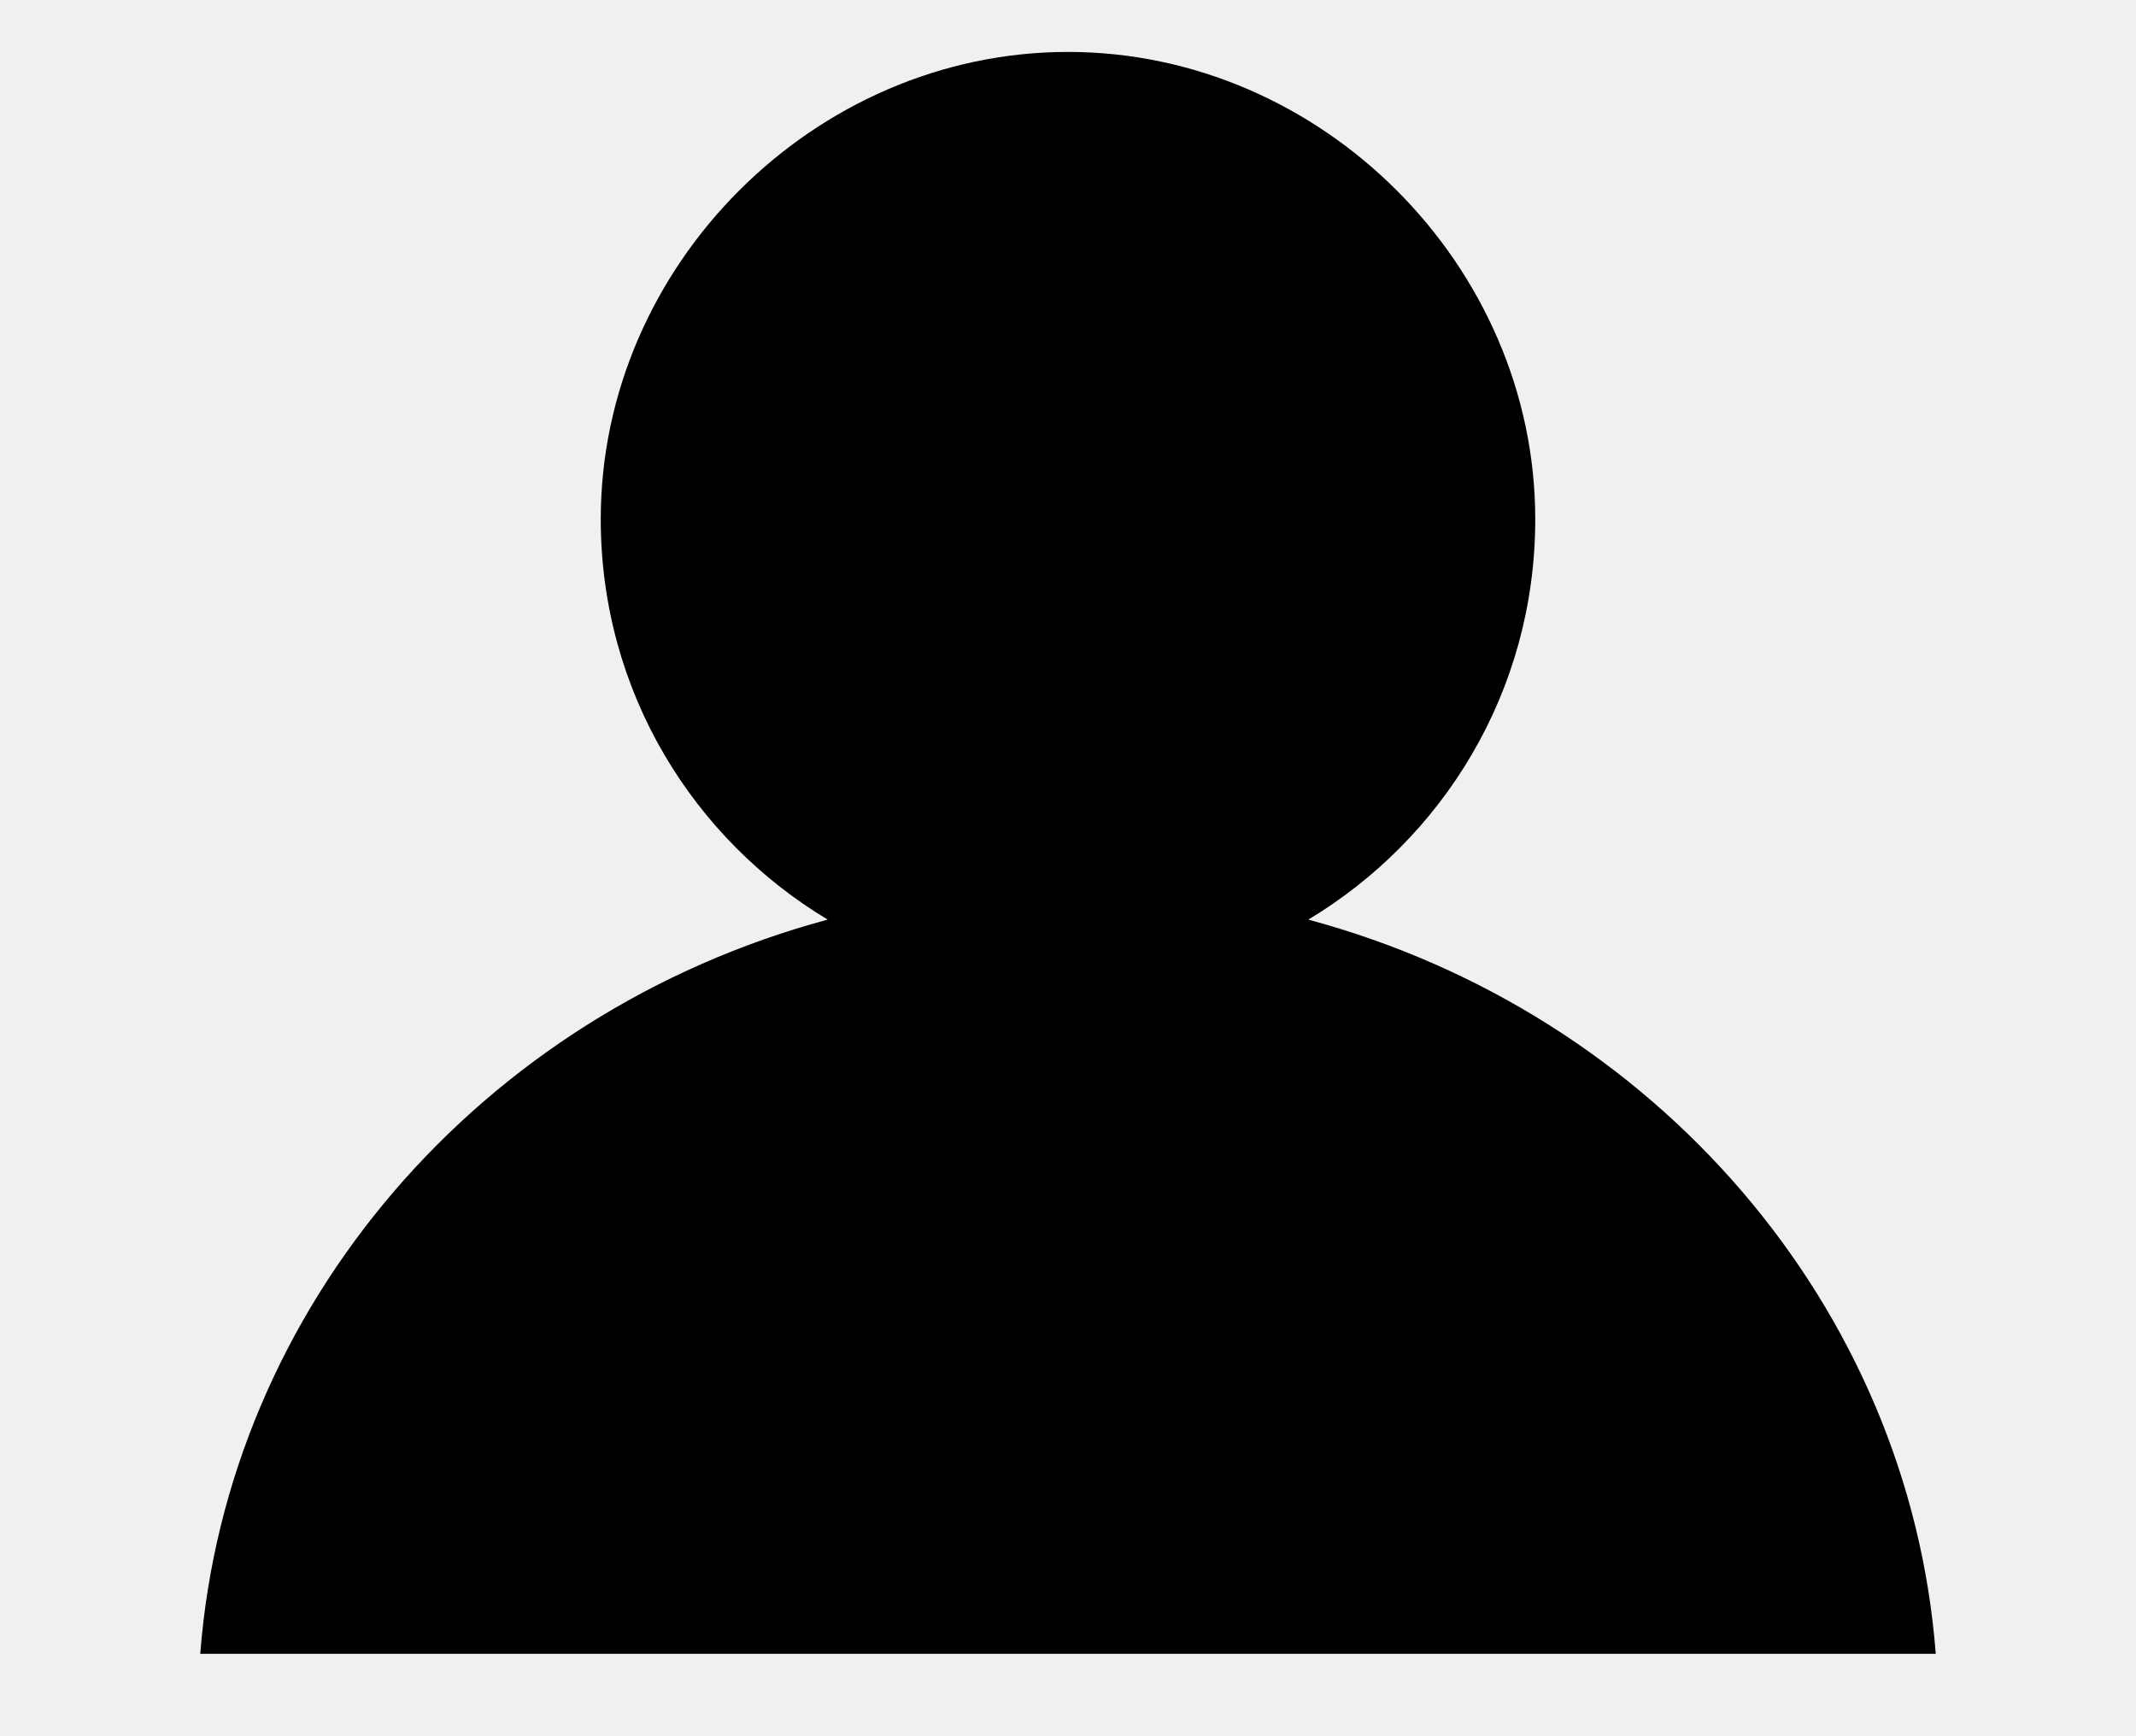
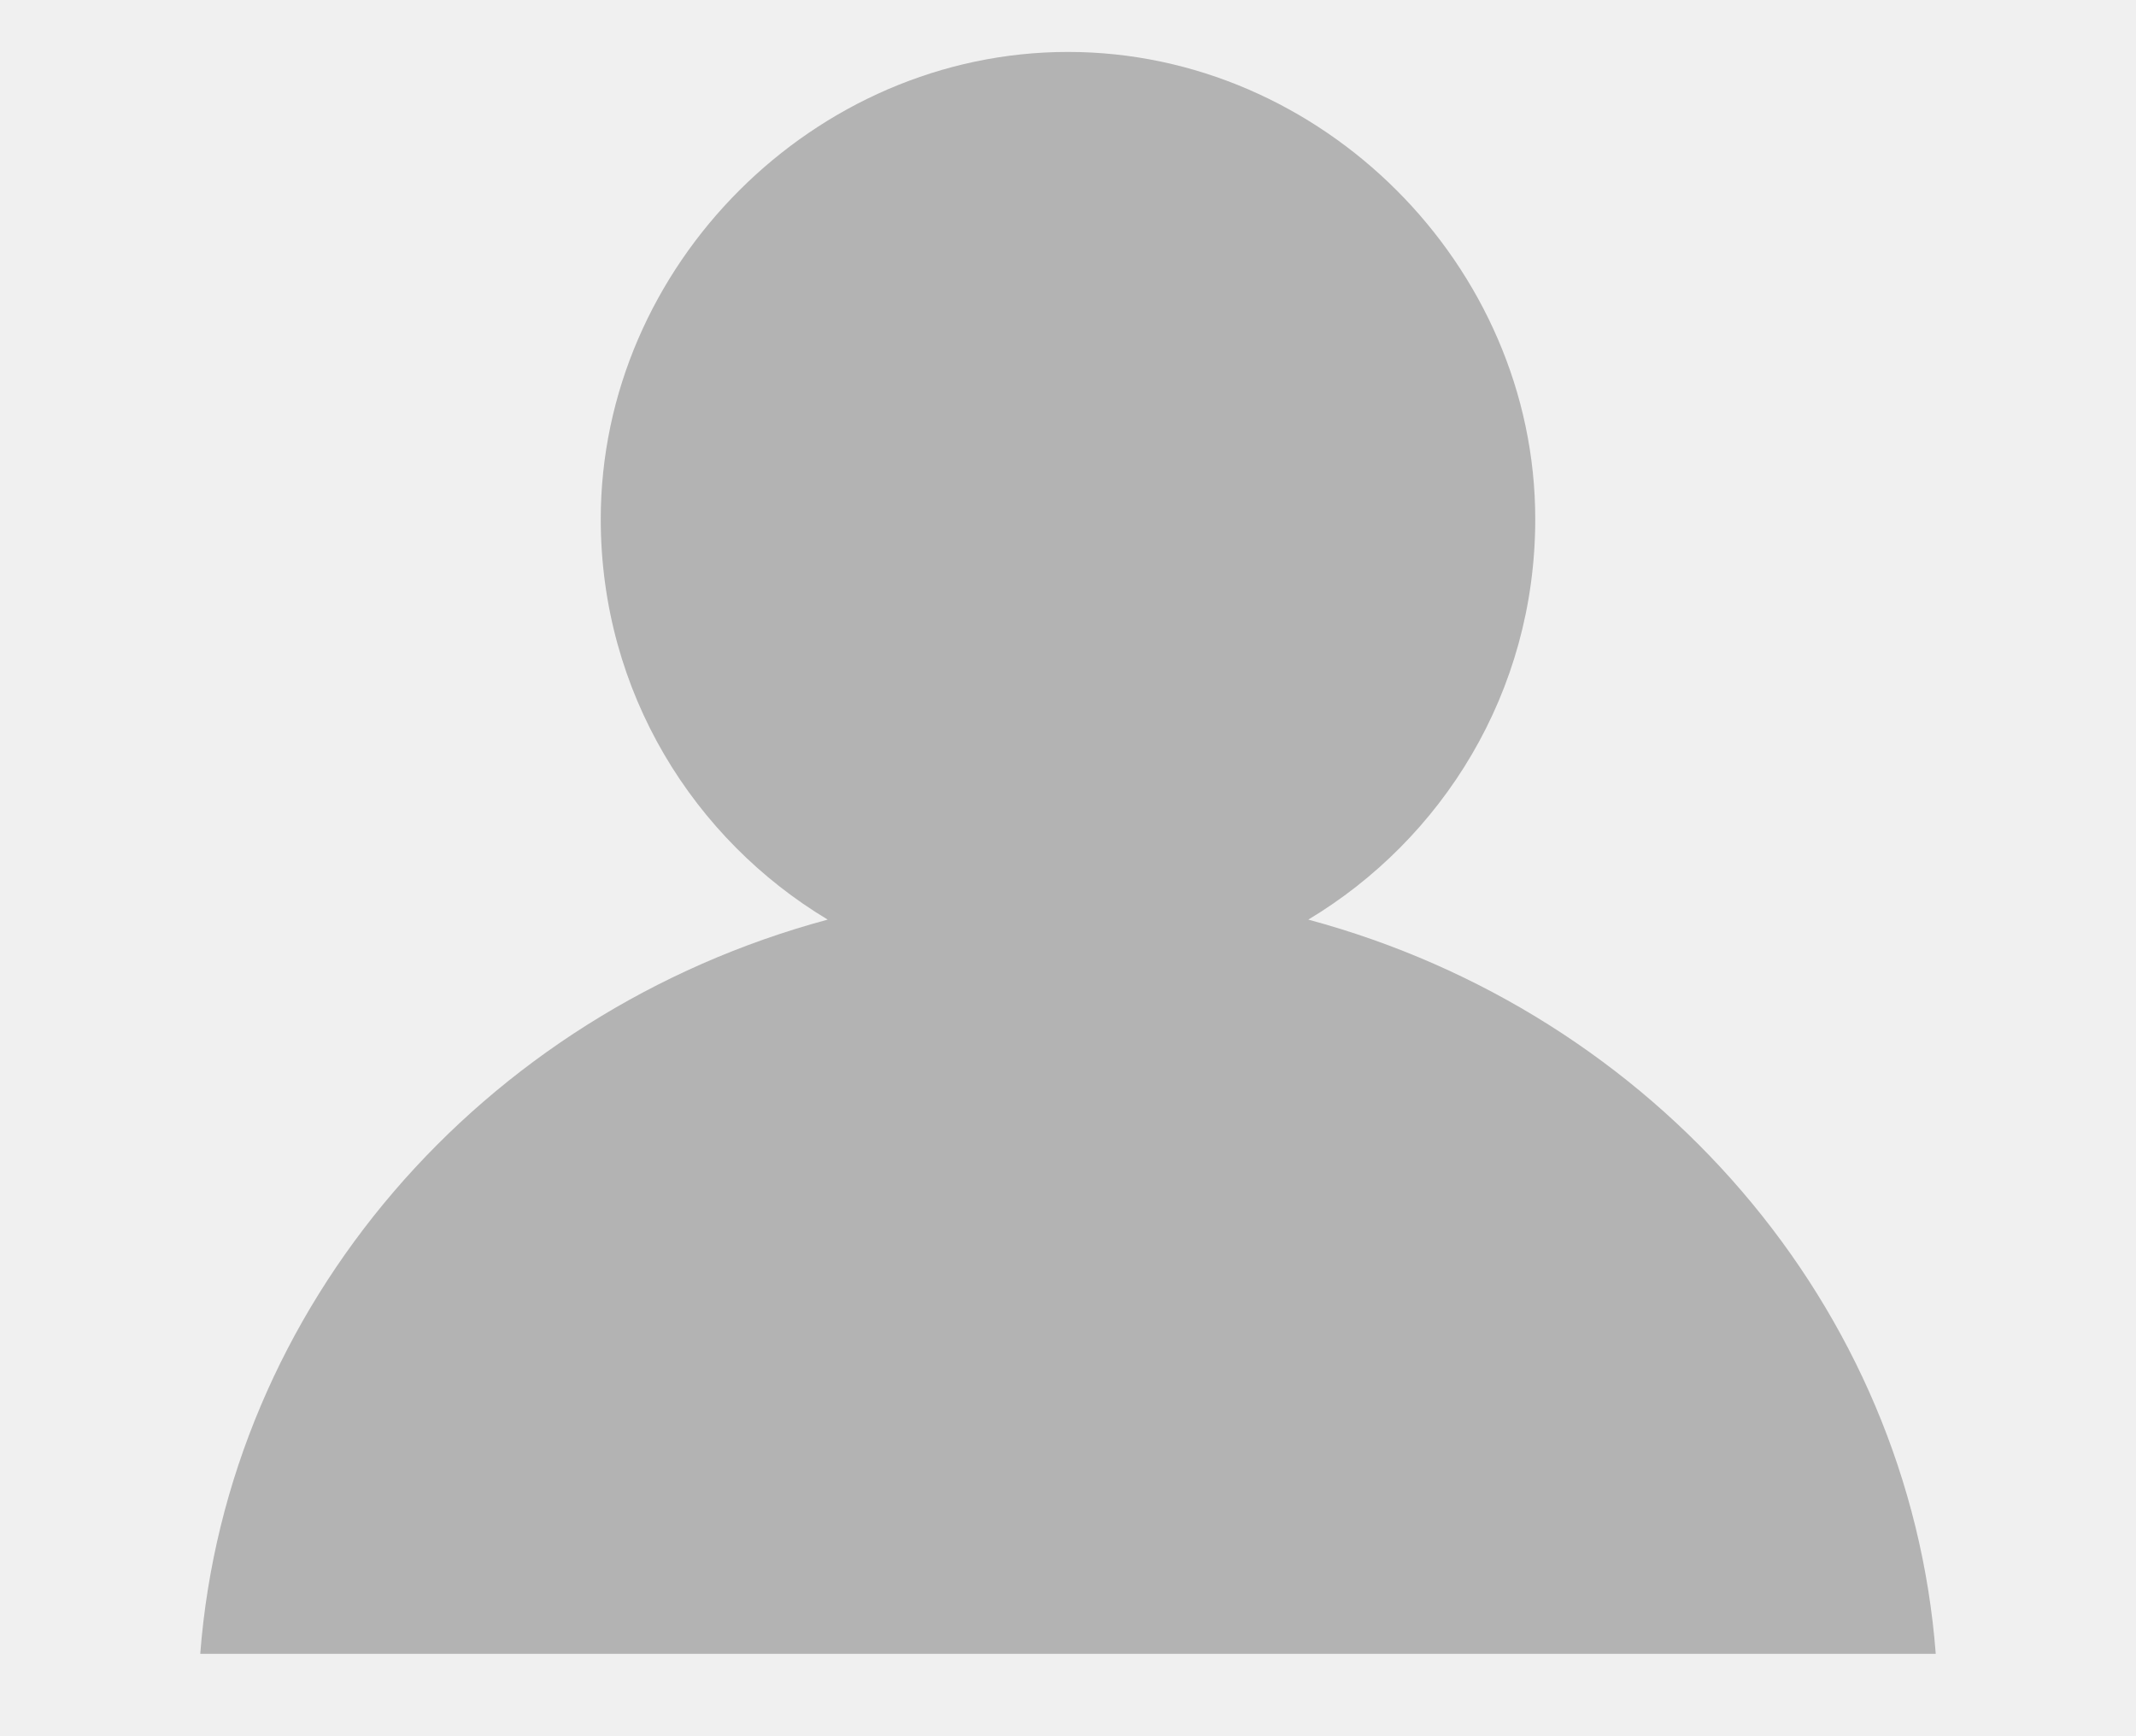
<svg xmlns="http://www.w3.org/2000/svg" width="16" height="13" viewBox="0 0 16 13" fill="none">
  <g clip-path="url(#clip0_17328_600)">
-     <path d="M1.5 12.389H14.5C14.3 9.789 12.4 7.589 9.8 6.889C10.8 6.289 11.5 5.189 11.5 3.889C11.5 1.989 9.9 0.389 8 0.389C6.1 0.389 4.5 1.989 4.5 3.889C4.5 5.189 5.2 6.289 6.2 6.889C3.6 7.589 1.7 9.789 1.5 12.389Z" fill="black" />
+     <path d="M1.5 12.389H14.5C14.3 9.789 12.4 7.589 9.8 6.889C10.8 6.289 11.5 5.189 11.5 3.889C11.5 1.989 9.9 0.389 8 0.389C6.1 0.389 4.5 1.989 4.5 3.889C4.5 5.189 5.2 6.289 6.2 6.889C3.6 7.589 1.7 9.789 1.5 12.389Z" fill="#B3B3B3" />
  </g>
  <defs>
    <clipPath id="clip0_17328_600">
      <rect width="15" height="12" fill="white" transform="translate(0.5 0.388916)" />
    </clipPath>
  </defs>
</svg>
